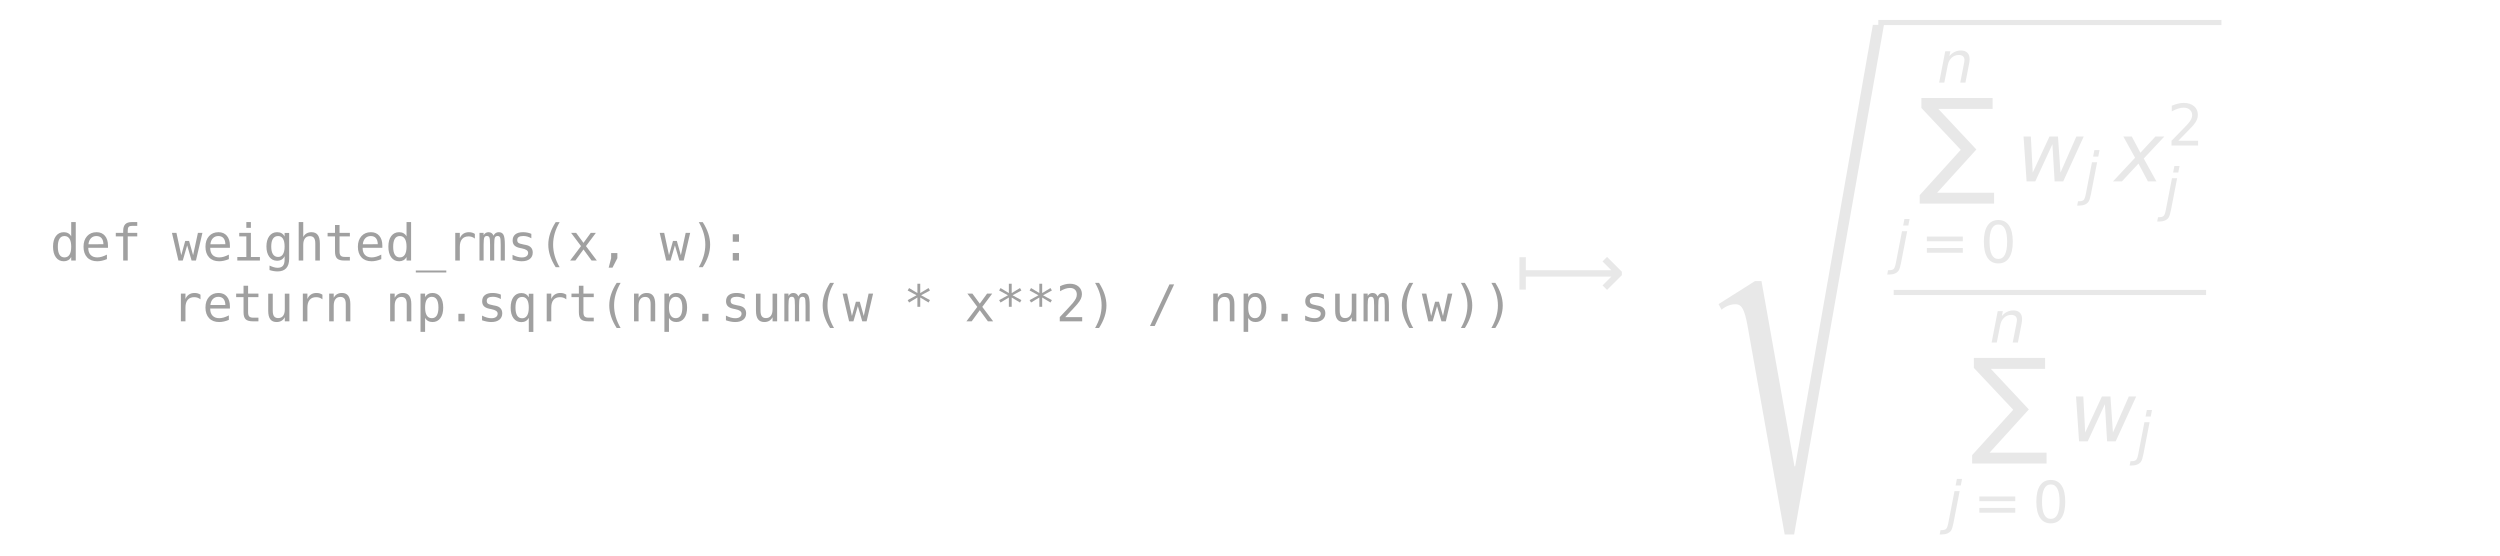
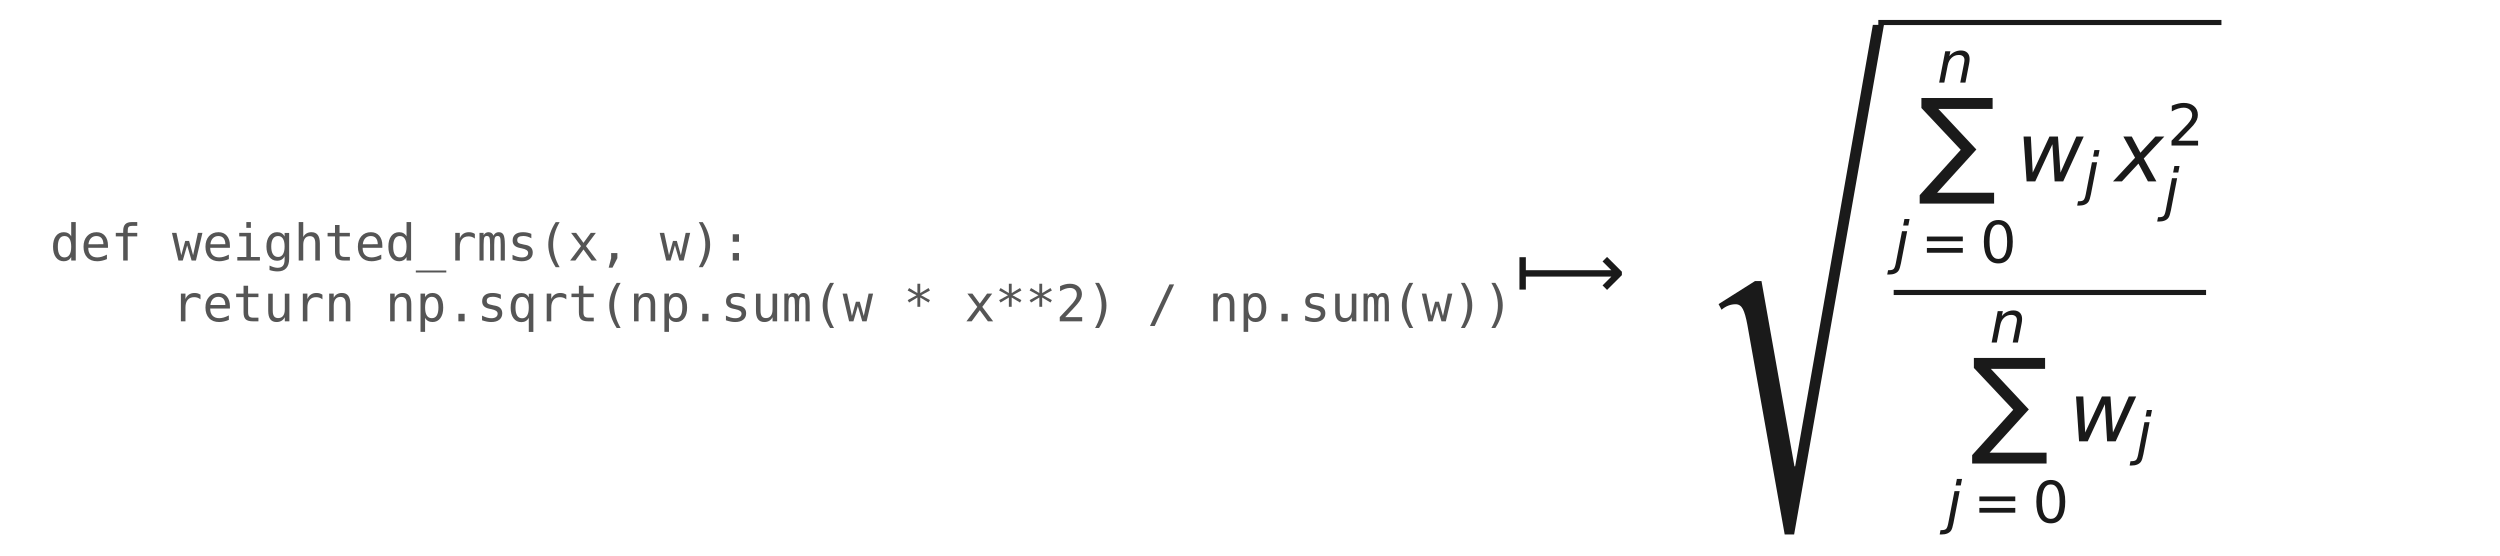
<svg xmlns="http://www.w3.org/2000/svg" xmlns:xlink="http://www.w3.org/1999/xlink" width="518.4pt" height="115.2pt" viewBox="0 0 518.4 115.2" version="1.1">
  <defs>
    <style type="text/css">*{stroke-linejoin: round; stroke-linecap: butt}</style>
  </defs>
  <g id="figure_1">
    <g id="patch_1">
      <path d="M 0 115.2  L 518.4 115.2  L 518.4 0  L 0 0  L 0 115.2  z " style="fill: none; opacity: 0" />
    </g>
    <g id="axes_1">
      <g id="text_1">
-         <g style="fill: #a0a0a0" transform="translate(10.368 54.02692) scale(0.105 -0.105)">
+         <g style="fill: #555555" transform="translate(10.368 54.02692) scale(0.105 -0.105)">
          <defs>
            <path id="DejaVuSansMono-47" d="M 2681 3053  L 2681 4863  L 3256 4863  L 3256 0  L 2681 0  L 2681 441  Q 2538 181 2298 45  Q 2059 -91 1747 -91  Q 1113 -91 748 401  Q 384 894 384 1759  Q 384 2613 750 3098  Q 1116 3584 1747 3584  Q 2063 3584 2303 3448  Q 2544 3313 2681 3053  z M 991 1747  Q 991 1078 1203 737  Q 1416 397 1831 397  Q 2247 397 2464 740  Q 2681 1084 2681 1747  Q 2681 2413 2464 2755  Q 2247 3097 1831 3097  Q 1416 3097 1203 2756  Q 991 2416 991 1747  z " transform="scale(0.015625)" />
            <path id="DejaVuSansMono-48" d="M 3475 1894  L 3475 1613  L 984 1613  L 984 1594  Q 984 1022 1282 709  Q 1581 397 2125 397  Q 2400 397 2700 484  Q 3000 572 3341 750  L 3341 178  Q 3013 44 2708 -23  Q 2403 -91 2119 -91  Q 1303 -91 843 398  Q 384 888 384 1747  Q 384 2584 834 3084  Q 1284 3584 2034 3584  Q 2703 3584 3089 3131  Q 3475 2678 3475 1894  z M 2900 2063  Q 2888 2569 2661 2833  Q 2434 3097 2009 3097  Q 1594 3097 1325 2822  Q 1056 2547 1006 2059  L 2900 2063  z " transform="scale(0.015625)" />
            <path id="DejaVuSansMono-49" d="M 3322 4863  L 3322 4384  L 2669 4384  Q 2359 4384 2239 4257  Q 2119 4131 2119 3809  L 2119 3500  L 3322 3500  L 3322 3053  L 2119 3053  L 2119 0  L 1544 0  L 1544 3053  L 609 3053  L 609 3500  L 1544 3500  L 1544 3744  Q 1544 4319 1808 4591  Q 2072 4863 2631 4863  L 3322 4863  z " transform="scale(0.015625)" />
            <path id="DejaVuSansMono-3" transform="scale(0.015625)" />
            <path id="DejaVuSansMono-5a" d="M 0 3500  L 569 3500  L 1178 672  L 1678 2478  L 2169 2478  L 2675 672  L 3284 3500  L 3853 3500  L 3034 0  L 2484 0  L 1925 1919  L 1369 0  L 819 0  L 0 3500  z " transform="scale(0.015625)" />
            <path id="DejaVuSansMono-4c" d="M 800 3500  L 2272 3500  L 2272 447  L 3413 447  L 3413 0  L 556 0  L 556 447  L 1697 447  L 1697 3053  L 800 3053  L 800 3500  z M 1697 4863  L 2272 4863  L 2272 4134  L 1697 4134  L 1697 4863  z " transform="scale(0.015625)" />
            <path id="DejaVuSansMono-4a" d="M 2681 1778  Q 2681 2425 2470 2761  Q 2259 3097 1856 3097  Q 1434 3097 1212 2761  Q 991 2425 991 1778  Q 991 1131 1214 792  Q 1438 453 1863 453  Q 2259 453 2470 793  Q 2681 1134 2681 1778  z M 3256 225  Q 3256 -563 2884 -969  Q 2513 -1375 1791 -1375  Q 1553 -1375 1293 -1331  Q 1034 -1288 775 -1203  L 775 -634  Q 1081 -778 1331 -847  Q 1581 -916 1791 -916  Q 2256 -916 2468 -662  Q 2681 -409 2681 141  L 2681 166  L 2681 556  Q 2544 263 2306 119  Q 2069 -25 1728 -25  Q 1116 -25 750 465  Q 384 956 384 1778  Q 384 2603 750 3093  Q 1116 3584 1728 3584  Q 2066 3584 2300 3450  Q 2534 3316 2681 3034  L 2681 3488  L 3256 3488  L 3256 225  z " transform="scale(0.015625)" />
            <path id="DejaVuSansMono-4b" d="M 3284 2169  L 3284 0  L 2706 0  L 2706 2169  Q 2706 2641 2540 2862  Q 2375 3084 2022 3084  Q 1619 3084 1401 2798  Q 1184 2513 1184 1978  L 1184 0  L 609 0  L 609 4863  L 1184 4863  L 1184 2975  Q 1338 3275 1600 3429  Q 1863 3584 2222 3584  Q 2756 3584 3020 3232  Q 3284 2881 3284 2169  z " transform="scale(0.015625)" />
            <path id="DejaVuSansMono-57" d="M 1919 4494  L 1919 3500  L 3225 3500  L 3225 3053  L 1919 3053  L 1919 1153  Q 1919 766 2066 612  Q 2213 459 2578 459  L 3225 459  L 3225 0  L 2522 0  Q 1875 0 1609 259  Q 1344 519 1344 1153  L 1344 3053  L 409 3053  L 409 3500  L 1344 3500  L 1344 4494  L 1919 4494  z " transform="scale(0.015625)" />
            <path id="DejaVuSansMono-42" d="M 3853 -1259  L 3853 -1509  L 0 -1509  L 0 -1259  L 3853 -1259  z " transform="scale(0.015625)" />
            <path id="DejaVuSansMono-55" d="M 3609 2778  Q 3425 2922 3234 2987  Q 3044 3053 2816 3053  Q 2278 3053 1993 2715  Q 1709 2378 1709 1741  L 1709 0  L 1131 0  L 1131 3500  L 1709 3500  L 1709 2816  Q 1853 3188 2151 3386  Q 2450 3584 2859 3584  Q 3072 3584 3256 3531  Q 3441 3478 3609 3366  L 3609 2778  z " transform="scale(0.015625)" />
            <path id="DejaVuSansMono-50" d="M 2113 3144  Q 2219 3369 2383 3476  Q 2547 3584 2778 3584  Q 3200 3584 3373 3257  Q 3547 2931 3547 2028  L 3547 0  L 3022 0  L 3022 2003  Q 3022 2744 2939 2923  Q 2856 3103 2638 3103  Q 2388 3103 2295 2911  Q 2203 2719 2203 2003  L 2203 0  L 1678 0  L 1678 2003  Q 1678 2753 1589 2928  Q 1500 3103 1269 3103  Q 1041 3103 952 2911  Q 863 2719 863 2003  L 863 0  L 341 0  L 341 3500  L 863 3500  L 863 3200  Q 966 3388 1120 3486  Q 1275 3584 1472 3584  Q 1709 3584 1867 3475  Q 2025 3366 2113 3144  z " transform="scale(0.015625)" />
            <path id="DejaVuSansMono-56" d="M 3041 3378  L 3041 2816  Q 2794 2959 2544 3031  Q 2294 3103 2034 3103  Q 1644 3103 1451 2976  Q 1259 2850 1259 2591  Q 1259 2356 1403 2240  Q 1547 2125 2119 2016  L 2350 1972  Q 2778 1891 2998 1647  Q 3219 1403 3219 1013  Q 3219 494 2850 201  Q 2481 -91 1825 -91  Q 1566 -91 1281 -36  Q 997 19 666 128  L 666 722  Q 988 556 1281 473  Q 1575 391 1838 391  Q 2219 391 2428 545  Q 2638 700 2638 978  Q 2638 1378 1872 1531  L 1847 1538  L 1631 1581  Q 1134 1678 906 1908  Q 678 2138 678 2534  Q 678 3038 1018 3311  Q 1359 3584 1991 3584  Q 2272 3584 2531 3532  Q 2791 3481 3041 3378  z " transform="scale(0.015625)" />
            <path id="DejaVuSansMono-b" d="M 2766 4856  Q 2350 4144 2145 3436  Q 1941 2728 1941 2009  Q 1941 1294 2145 584  Q 2350 -125 2766 -844  L 2266 -844  Q 1794 -100 1562 604  Q 1331 1309 1331 2009  Q 1331 2706 1562 3412  Q 1794 4119 2266 4856  L 2766 4856  z " transform="scale(0.015625)" />
            <path id="DejaVuSansMono-5b" d="M 3494 3500  L 2241 1825  L 3616 0  L 2950 0  L 1925 1403  L 903 0  L 238 0  L 1613 1825  L 359 3500  L 997 3500  L 1925 2234  L 2847 3500  L 3494 3500  z " transform="scale(0.015625)" />
            <path id="DejaVuSansMono-f" d="M 1569 947  L 2356 947  L 2356 300  L 1741 -897  L 1259 -897  L 1569 300  L 1569 947  z " transform="scale(0.015625)" />
            <path id="DejaVuSansMono-c" d="M 1088 4856  L 1588 4856  Q 2059 4119 2290 3412  Q 2522 2706 2522 2009  Q 2522 1306 2290 600  Q 2059 -106 1588 -844  L 1088 -844  Q 1503 -119 1708 590  Q 1913 1300 1913 2009  Q 1913 2722 1708 3431  Q 1503 4141 1088 4856  z " transform="scale(0.015625)" />
            <path id="DejaVuSansMono-1d" d="M 1528 3322  L 2316 3322  L 2316 2375  L 1528 2375  L 1528 3322  z M 1528 953  L 2316 953  L 2316 0  L 1528 0  L 1528 953  z " transform="scale(0.015625)" />
          </defs>
          <use xlink:href="#DejaVuSansMono-47" />
          <use xlink:href="#DejaVuSansMono-48" transform="translate(60.20312 0)" />
          <use xlink:href="#DejaVuSansMono-49" transform="translate(120.4062 0)" />
          <use xlink:href="#DejaVuSansMono-3" transform="translate(180.6094 0)" />
          <use xlink:href="#DejaVuSansMono-5a" transform="translate(240.8125 0)" />
          <use xlink:href="#DejaVuSansMono-48" transform="translate(301.0156 0)" />
          <use xlink:href="#DejaVuSansMono-4c" transform="translate(361.2188 0)" />
          <use xlink:href="#DejaVuSansMono-4a" transform="translate(421.4219 0)" />
          <use xlink:href="#DejaVuSansMono-4b" transform="translate(481.625 0)" />
          <use xlink:href="#DejaVuSansMono-57" transform="translate(541.8281 0)" />
          <use xlink:href="#DejaVuSansMono-48" transform="translate(602.0312 0)" />
          <use xlink:href="#DejaVuSansMono-47" transform="translate(662.2344 0)" />
          <use xlink:href="#DejaVuSansMono-42" transform="translate(722.4375 0)" />
          <use xlink:href="#DejaVuSansMono-55" transform="translate(782.6406 0)" />
          <use xlink:href="#DejaVuSansMono-50" transform="translate(842.8438 0)" />
          <use xlink:href="#DejaVuSansMono-56" transform="translate(903.0469 0)" />
          <use xlink:href="#DejaVuSansMono-b" transform="translate(963.25 0)" />
          <use xlink:href="#DejaVuSansMono-5b" transform="translate(1023.453 0)" />
          <use xlink:href="#DejaVuSansMono-f" transform="translate(1083.656 0)" />
          <use xlink:href="#DejaVuSansMono-3" transform="translate(1143.859 0)" />
          <use xlink:href="#DejaVuSansMono-5a" transform="translate(1204.062 0)" />
          <use xlink:href="#DejaVuSansMono-c" transform="translate(1264.266 0)" />
          <use xlink:href="#DejaVuSansMono-1d" transform="translate(1324.469 0)" />
        </g>
-         <g style="fill: #a0a0a0" transform="translate(10.368 66.62897) scale(0.105 -0.105)">
+         <g style="fill: #555555" transform="translate(10.368 66.62897) scale(0.105 -0.105)">
          <defs>
            <path id="DejaVuSansMono-58" d="M 609 1325  L 609 3494  L 1184 3494  L 1184 1325  Q 1184 853 1351 631  Q 1519 409 1869 409  Q 2275 409 2490 695  Q 2706 981 2706 1516  L 2706 3494  L 3284 3494  L 3284 0  L 2706 0  L 2706 525  Q 2553 222 2289 65  Q 2025 -91 1672 -91  Q 1134 -91 871 261  Q 609 613 609 1325  z " transform="scale(0.015625)" />
            <path id="DejaVuSansMono-51" d="M 3284 2169  L 3284 0  L 2706 0  L 2706 2169  Q 2706 2641 2540 2862  Q 2375 3084 2022 3084  Q 1619 3084 1401 2798  Q 1184 2513 1184 1978  L 1184 0  L 609 0  L 609 3500  L 1184 3500  L 1184 2975  Q 1338 3275 1600 3429  Q 1863 3584 2222 3584  Q 2756 3584 3020 3232  Q 3284 2881 3284 2169  z " transform="scale(0.015625)" />
            <path id="DejaVuSansMono-53" d="M 1172 441  L 1172 -1331  L 594 -1331  L 594 3500  L 1172 3500  L 1172 3053  Q 1316 3313 1555 3448  Q 1794 3584 2106 3584  Q 2741 3584 3102 3093  Q 3463 2603 3463 1734  Q 3463 881 3100 395  Q 2738 -91 2106 -91  Q 1788 -91 1548 45  Q 1309 181 1172 441  z M 2859 1747  Q 2859 2416 2648 2756  Q 2438 3097 2022 3097  Q 1603 3097 1387 2755  Q 1172 2413 1172 1747  Q 1172 1084 1387 740  Q 1603 397 2022 397  Q 2438 397 2648 737  Q 2859 1078 2859 1747  z " transform="scale(0.015625)" />
            <path id="DejaVuSansMono-11" d="M 1528 953  L 2316 953  L 2316 0  L 1528 0  L 1528 953  z " transform="scale(0.015625)" />
            <path id="DejaVuSansMono-54" d="M 1038 1734  Q 1038 1066 1248 725  Q 1459 384 1875 384  Q 2291 384 2505 726  Q 2719 1069 2719 1734  Q 2719 2400 2505 2742  Q 2291 3084 1875 3084  Q 1459 3084 1248 2743  Q 1038 2403 1038 1734  z M 2719 434  Q 2578 175 2339 36  Q 2100 -103 1784 -103  Q 1156 -103 792 383  Q 428 869 428 1722  Q 428 2591 790 3081  Q 1153 3572 1784 3572  Q 2097 3572 2336 3436  Q 2575 3300 2719 3041  L 2719 3488  L 3297 3488  L 3297 -1344  L 2719 -1344  L 2719 434  z " transform="scale(0.015625)" />
            <path id="DejaVuSansMono-d" d="M 3334 3897  L 2216 3291  L 3334 2681  L 3156 2375  L 2106 3009  L 2106 1831  L 1747 1831  L 1747 3009  L 697 2375  L 519 2681  L 1638 3291  L 519 3897  L 697 4206  L 1747 3572  L 1747 4750  L 2106 4750  L 2106 3572  L 3156 4206  L 3334 3897  z " transform="scale(0.015625)" />
            <path id="DejaVuSansMono-15" d="M 1166 531  L 3309 531  L 3309 0  L 475 0  L 475 531  Q 1059 1147 1496 1619  Q 1934 2091 2100 2284  Q 2413 2666 2522 2902  Q 2631 3138 2631 3384  Q 2631 3775 2401 3997  Q 2172 4219 1772 4219  Q 1488 4219 1175 4116  Q 863 4013 513 3803  L 513 4441  Q 834 4594 1145 4672  Q 1456 4750 1759 4750  Q 2444 4750 2861 4386  Q 3278 4022 3278 3431  Q 3278 3131 3139 2831  Q 3000 2531 2688 2169  Q 2513 1966 2180 1606  Q 1847 1247 1166 531  z " transform="scale(0.015625)" />
            <path id="DejaVuSansMono-12" d="M 2778 4666  L 3372 4666  L 916 -594  L 319 -594  L 2778 4666  z " transform="scale(0.015625)" />
          </defs>
          <use xlink:href="#DejaVuSansMono-3" />
          <use xlink:href="#DejaVuSansMono-3" transform="translate(60.20312 0)" />
          <use xlink:href="#DejaVuSansMono-3" transform="translate(120.4062 0)" />
          <use xlink:href="#DejaVuSansMono-3" transform="translate(180.6094 0)" />
          <use xlink:href="#DejaVuSansMono-55" transform="translate(240.8125 0)" />
          <use xlink:href="#DejaVuSansMono-48" transform="translate(301.0156 0)" />
          <use xlink:href="#DejaVuSansMono-57" transform="translate(361.2188 0)" />
          <use xlink:href="#DejaVuSansMono-58" transform="translate(421.4219 0)" />
          <use xlink:href="#DejaVuSansMono-55" transform="translate(481.625 0)" />
          <use xlink:href="#DejaVuSansMono-51" transform="translate(541.8281 0)" />
          <use xlink:href="#DejaVuSansMono-3" transform="translate(602.0312 0)" />
          <use xlink:href="#DejaVuSansMono-51" transform="translate(662.2344 0)" />
          <use xlink:href="#DejaVuSansMono-53" transform="translate(722.4375 0)" />
          <use xlink:href="#DejaVuSansMono-11" transform="translate(782.6406 0)" />
          <use xlink:href="#DejaVuSansMono-56" transform="translate(842.8438 0)" />
          <use xlink:href="#DejaVuSansMono-54" transform="translate(903.0469 0)" />
          <use xlink:href="#DejaVuSansMono-55" transform="translate(963.25 0)" />
          <use xlink:href="#DejaVuSansMono-57" transform="translate(1023.453 0)" />
          <use xlink:href="#DejaVuSansMono-b" transform="translate(1083.656 0)" />
          <use xlink:href="#DejaVuSansMono-51" transform="translate(1143.859 0)" />
          <use xlink:href="#DejaVuSansMono-53" transform="translate(1204.062 0)" />
          <use xlink:href="#DejaVuSansMono-11" transform="translate(1264.266 0)" />
          <use xlink:href="#DejaVuSansMono-56" transform="translate(1324.469 0)" />
          <use xlink:href="#DejaVuSansMono-58" transform="translate(1384.672 0)" />
          <use xlink:href="#DejaVuSansMono-50" transform="translate(1444.875 0)" />
          <use xlink:href="#DejaVuSansMono-b" transform="translate(1505.078 0)" />
          <use xlink:href="#DejaVuSansMono-5a" transform="translate(1565.281 0)" />
          <use xlink:href="#DejaVuSansMono-3" transform="translate(1625.484 0)" />
          <use xlink:href="#DejaVuSansMono-d" transform="translate(1685.688 0)" />
          <use xlink:href="#DejaVuSansMono-3" transform="translate(1745.891 0)" />
          <use xlink:href="#DejaVuSansMono-5b" transform="translate(1806.094 0)" />
          <use xlink:href="#DejaVuSansMono-d" transform="translate(1866.297 0)" />
          <use xlink:href="#DejaVuSansMono-d" transform="translate(1926.5 0)" />
          <use xlink:href="#DejaVuSansMono-15" transform="translate(1986.703 0)" />
          <use xlink:href="#DejaVuSansMono-c" transform="translate(2046.906 0)" />
          <use xlink:href="#DejaVuSansMono-3" transform="translate(2107.109 0)" />
          <use xlink:href="#DejaVuSansMono-12" transform="translate(2167.312 0)" />
          <use xlink:href="#DejaVuSansMono-3" transform="translate(2227.516 0)" />
          <use xlink:href="#DejaVuSansMono-51" transform="translate(2287.719 0)" />
          <use xlink:href="#DejaVuSansMono-53" transform="translate(2347.922 0)" />
          <use xlink:href="#DejaVuSansMono-11" transform="translate(2408.125 0)" />
          <use xlink:href="#DejaVuSansMono-56" transform="translate(2468.328 0)" />
          <use xlink:href="#DejaVuSansMono-58" transform="translate(2528.531 0)" />
          <use xlink:href="#DejaVuSansMono-50" transform="translate(2588.734 0)" />
          <use xlink:href="#DejaVuSansMono-b" transform="translate(2648.938 0)" />
          <use xlink:href="#DejaVuSansMono-5a" transform="translate(2709.141 0)" />
          <use xlink:href="#DejaVuSansMono-c" transform="translate(2769.344 0)" />
          <use xlink:href="#DejaVuSansMono-c" transform="translate(2829.547 0)" />
        </g>
      </g>
      <g id="text_2">
-         <g style="fill: #e8e8e8" transform="translate(311.04 61.75625) scale(0.16 -0.16)">
+         <g style="fill: #1a1a1a" transform="translate(311.04 61.75625) scale(0.16 -0.16)">
          <defs>
            <path id="DejaVuSans-1057" d="M 897 1741  L 897 663  L 366 663  L 366 3350  L 897 3350  L 897 2272  L 7988 2272  L 7259 3000  L 7634 3375  L 8863 2147  L 8863 1866  L 7634 638  L 7259 1013  L 7988 1741  L 897 1741  z " transform="scale(0.015625)" />
          </defs>
          <use xlink:href="#DejaVuSans-1057" transform="translate(19.48242 0.265625)" />
        </g>
      </g>
      <g id="text_3">
-         <g style="fill: #e8e8e8" transform="translate(352.512 64.995) scale(0.17 -0.17)">
+         <g style="fill: #1a1a1a" transform="translate(352.512 64.995) scale(0.17 -0.17)">
          <defs>
            <path id="STIXSizeThreeSym-Regular-22" d="M 7104 16416  L 3635 -3264  L 3270 -3264  L 1830 4826  Q 1754 5242 1658 5434  Q 1562 5626 1376 5626  Q 1082 5626 832 5414  L 717 5632  L 2125 6522  L 2374 6522  L 3648 -634  L 3674 -634  L 6675 16416  L 7104 16416  z " transform="scale(0.015625)" />
            <path id="DejaVuSans-Oblique-51" d="M 3566 2113  L 3156 0  L 2578 0  L 2988 2091  Q 3016 2238 3031 2350  Q 3047 2463 3047 2528  Q 3047 2791 2881 2937  Q 2716 3084 2419 3084  Q 1956 3084 1622 2776  Q 1288 2469 1184 1941  L 800 0  L 225 0  L 903 3500  L 1478 3500  L 1363 2950  Q 1603 3253 1940 3418  Q 2278 3584 2650 3584  Q 3113 3584 3367 3334  Q 3622 3084 3622 2631  Q 3622 2519 3608 2391  Q 3594 2263 3566 2113  z " transform="scale(0.015625)" />
            <path id="DejaVuSansDisplay-10" d="M 244 6509  L 5803 6509  L 5803 5656  L 1566 5656  L 4534 2488  L 1469 -888  L 5919 -888  L 5919 -1738  L 109 -1738  L 109 -1078  L 3316 2463  L 244 5728  L 244 6509  z " transform="scale(0.015625)" />
            <path id="DejaVuSans-Oblique-4d" d="M 928 3500  L 1503 3500  L 813 -63  L 809 -78  Q 694 -675 544 -897  Q 403 -1106 132 -1218  Q -138 -1331 -506 -1331  L -722 -1331  L -628 -844  L -481 -844  Q -144 -844 -1 -703  Q 141 -563 238 -63  L 928 3500  z M 1197 4863  L 1772 4863  L 1631 4134  L 1056 4134  L 1197 4863  z " transform="scale(0.015625)" />
            <path id="DejaVuSans-20" d="M 678 2906  L 4684 2906  L 4684 2381  L 678 2381  L 678 2906  z M 678 1631  L 4684 1631  L 4684 1100  L 678 1100  L 678 1631  z " transform="scale(0.015625)" />
            <path id="DejaVuSans-13" d="M 2034 4250  Q 1547 4250 1301 3770  Q 1056 3291 1056 2328  Q 1056 1369 1301 889  Q 1547 409 2034 409  Q 2525 409 2770 889  Q 3016 1369 3016 2328  Q 3016 3291 2770 3770  Q 2525 4250 2034 4250  z M 2034 4750  Q 2819 4750 3233 4129  Q 3647 3509 3647 2328  Q 3647 1150 3233 529  Q 2819 -91 2034 -91  Q 1250 -91 836 529  Q 422 1150 422 2328  Q 422 3509 836 4129  Q 1250 4750 2034 4750  z " transform="scale(0.015625)" />
            <path id="DejaVuSans-Oblique-5a" d="M 544 3500  L 1113 3500  L 1259 684  L 2566 3500  L 3231 3500  L 3425 684  L 4666 3500  L 5241 3500  L 3641 0  L 2969 0  L 2797 2900  L 1459 0  L 781 0  L 544 3500  z " transform="scale(0.015625)" />
            <path id="DejaVuSans-Oblique-5b" d="M 3841 3500  L 2234 1784  L 3219 0  L 2559 0  L 1819 1388  L 531 0  L -166 0  L 1556 1844  L 641 3500  L 1300 3500  L 1972 2234  L 3144 3500  L 3841 3500  z " transform="scale(0.015625)" />
            <path id="DejaVuSans-15" d="M 1228 531  L 3431 531  L 3431 0  L 469 0  L 469 531  Q 828 903 1448 1529  Q 2069 2156 2228 2338  Q 2531 2678 2651 2914  Q 2772 3150 2772 3378  Q 2772 3750 2511 3984  Q 2250 4219 1831 4219  Q 1534 4219 1204 4116  Q 875 4013 500 3803  L 500 4441  Q 881 4594 1212 4672  Q 1544 4750 1819 4750  Q 2544 4750 2975 4387  Q 3406 4025 3406 3419  Q 3406 3131 3298 2873  Q 3191 2616 2906 2266  Q 2828 2175 2409 1742  Q 1991 1309 1228 531  z " transform="scale(0.015625)" />
          </defs>
          <use xlink:href="#STIXSizeThreeSym-Regular-22" transform="translate(0 -166.4844) scale(2.021504)" />
          <use xlink:href="#DejaVuSans-Oblique-51" transform="translate(289.2532 281.55) scale(0.7)" />
          <use xlink:href="#DejaVuSansDisplay-10" transform="translate(266.2532 161.0969)" />
          <use xlink:href="#DejaVuSans-Oblique-4d" transform="translate(236.2533 62.00156) scale(0.7)" />
          <use xlink:href="#DejaVuSans-20" transform="translate(269.3392 62.00156) scale(0.7)" />
          <use xlink:href="#DejaVuSans-13" transform="translate(341.6292 62.00156) scale(0.7)" />
          <use xlink:href="#DejaVuSans-Oblique-5a" transform="translate(386.1654 161.0969)" />
          <use xlink:href="#DejaVuSans-Oblique-4d" transform="translate(467.9525 146.0969) scale(0.7)" />
          <use xlink:href="#DejaVuSans-Oblique-5b" transform="translate(506.3708 161.0969)" />
          <use xlink:href="#DejaVuSans-15" transform="translate(570.0166 204.8469) scale(0.7)" />
          <use xlink:href="#DejaVuSans-Oblique-4d" transform="translate(565.5504 126.6578) scale(0.7)" />
          <use xlink:href="#DejaVuSans-Oblique-51" transform="translate(353.2532 -35.50625) scale(0.7)" />
          <use xlink:href="#DejaVuSansDisplay-10" transform="translate(330.2532 -155.9594)" />
          <use xlink:href="#DejaVuSans-Oblique-4d" transform="translate(300.2532 -255.0547) scale(0.7)" />
          <use xlink:href="#DejaVuSans-20" transform="translate(333.3392 -255.0547) scale(0.7)" />
          <use xlink:href="#DejaVuSans-13" transform="translate(405.6292 -255.0547) scale(0.7)" />
          <use xlink:href="#DejaVuSans-Oblique-5a" transform="translate(450.1654 -155.9594)" />
          <use xlink:href="#DejaVuSans-Oblique-4d" transform="translate(531.9525 -170.9593) scale(0.7)" />
          <path d="M 217.503 351.75  L 217.503 358  L 636.037 358  L 636.037 351.75  L 217.503 351.75  z " />
          <path d="M 236.253 22.444  L 236.253 28.694  L 617.287 28.694  L 617.287 22.444  L 236.253 22.444  z " />
        </g>
      </g>
    </g>
  </g>
</svg>
